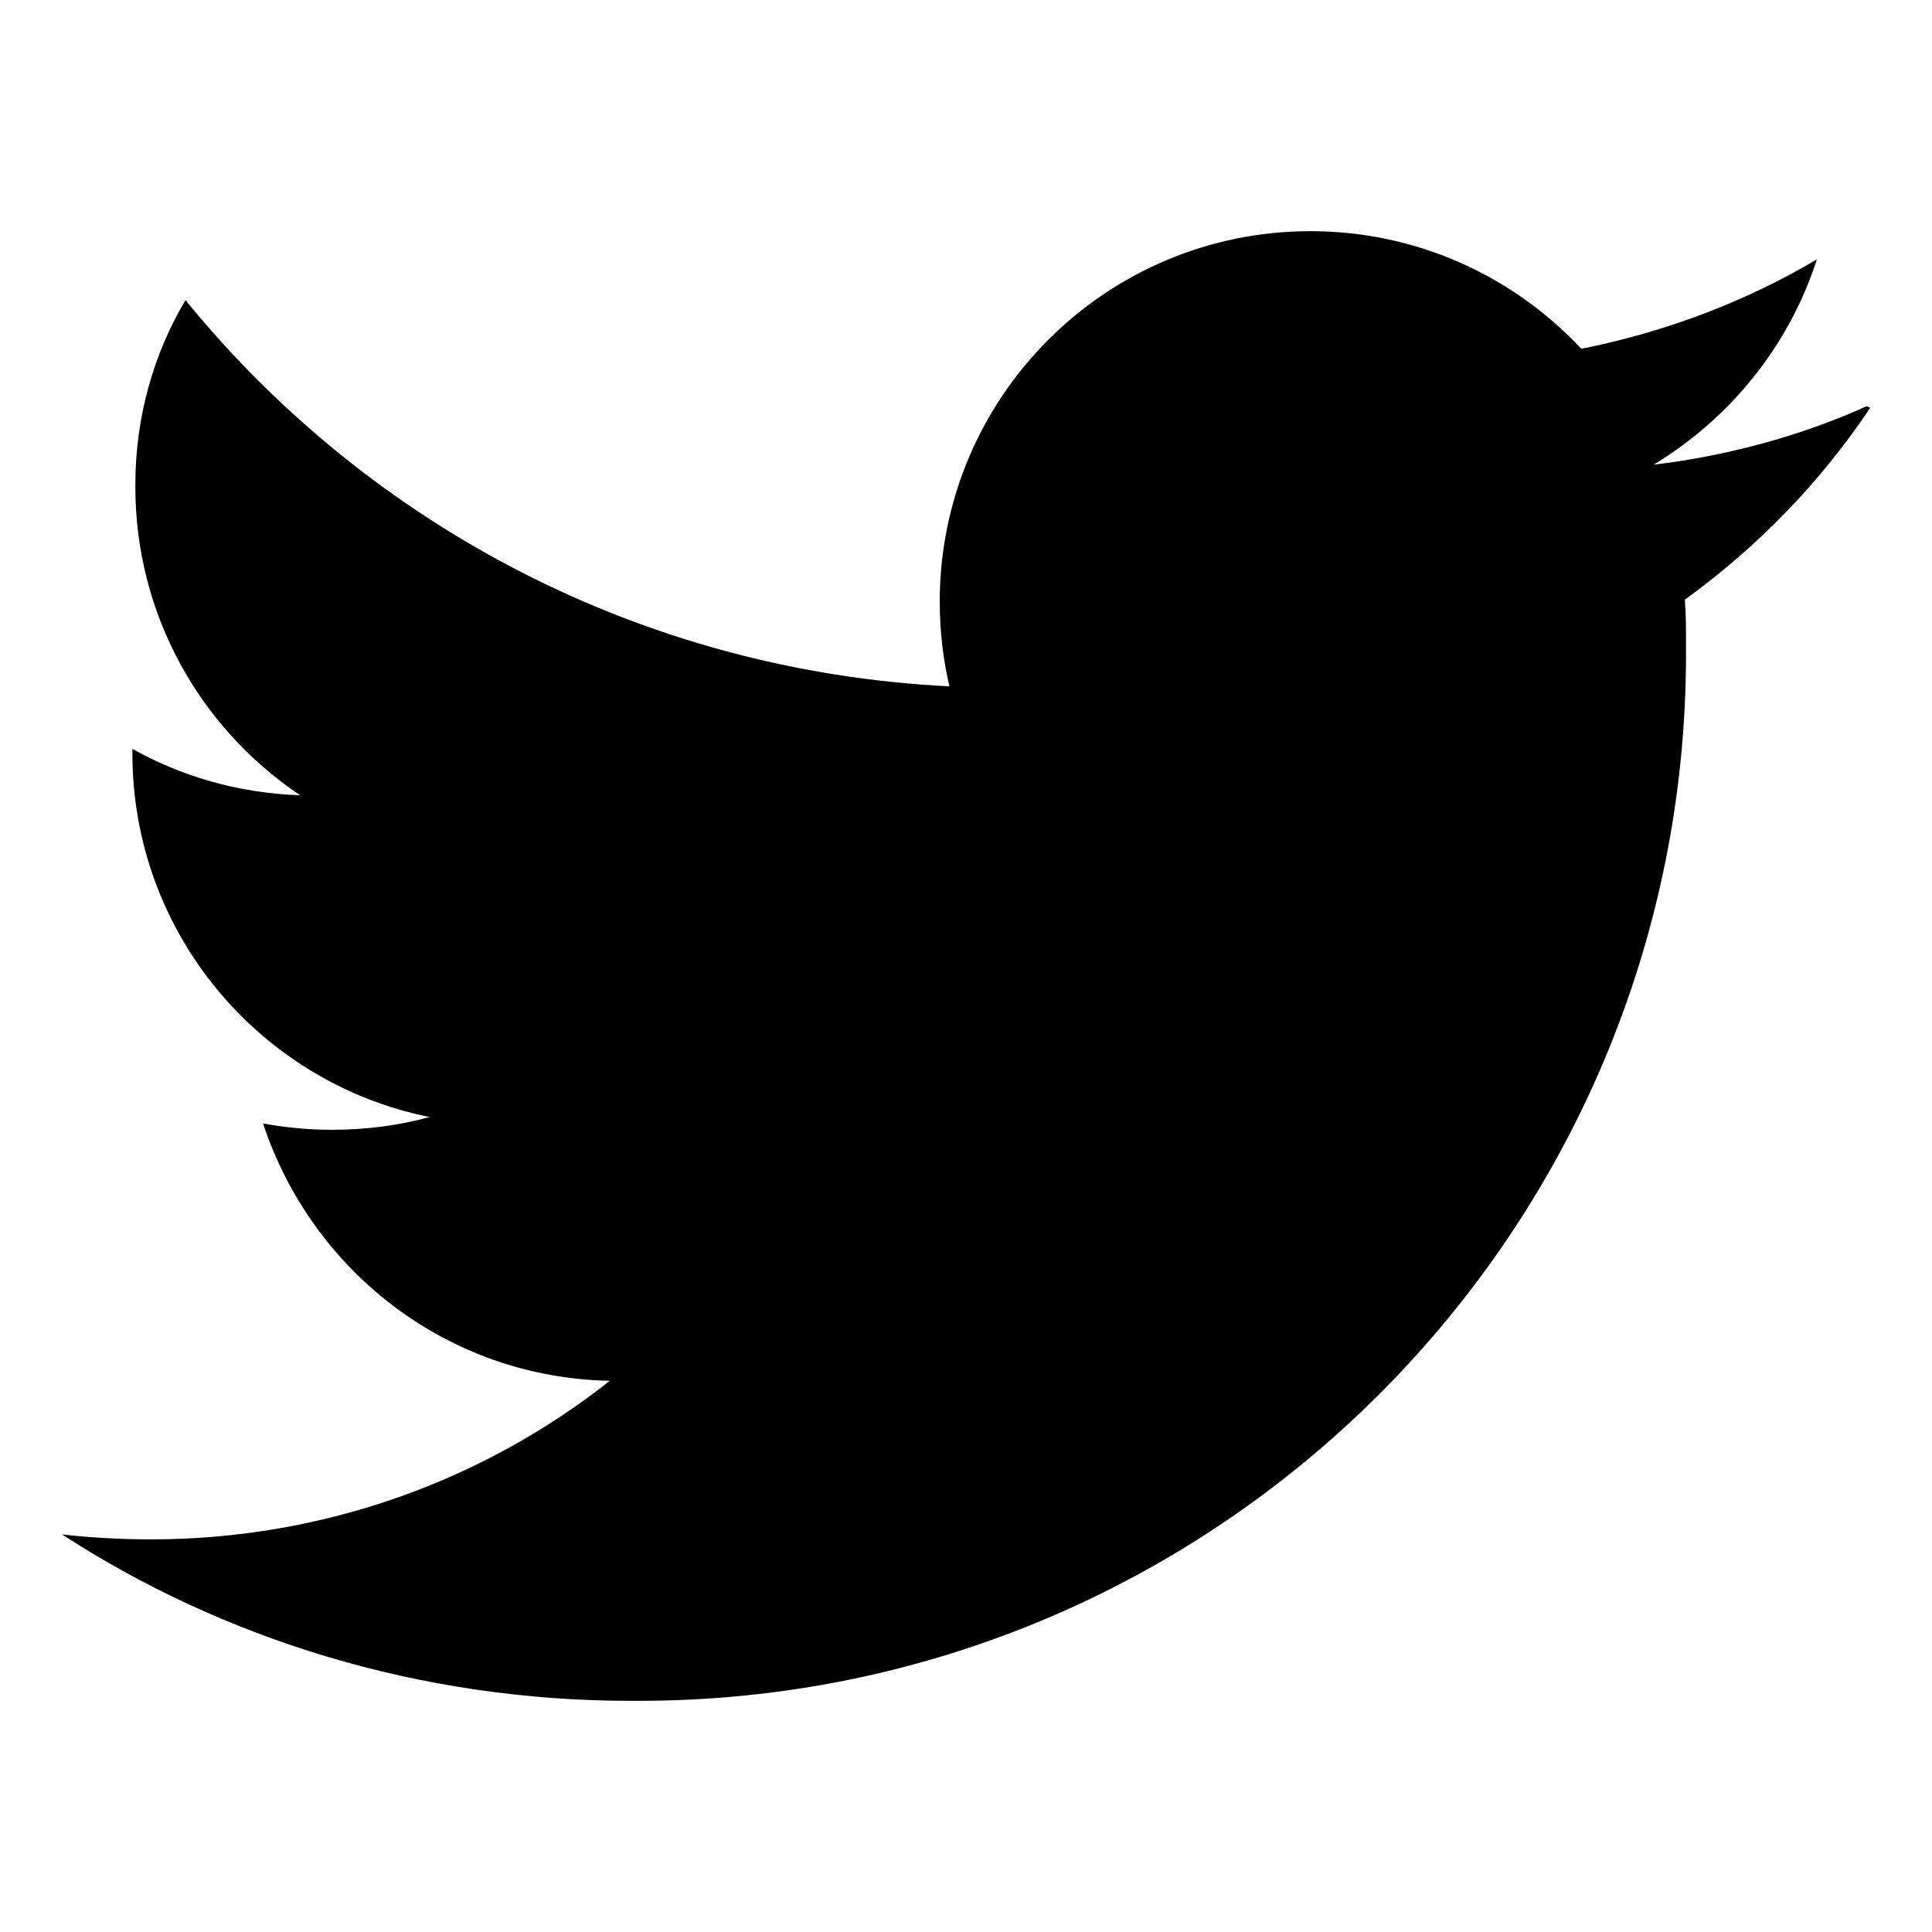
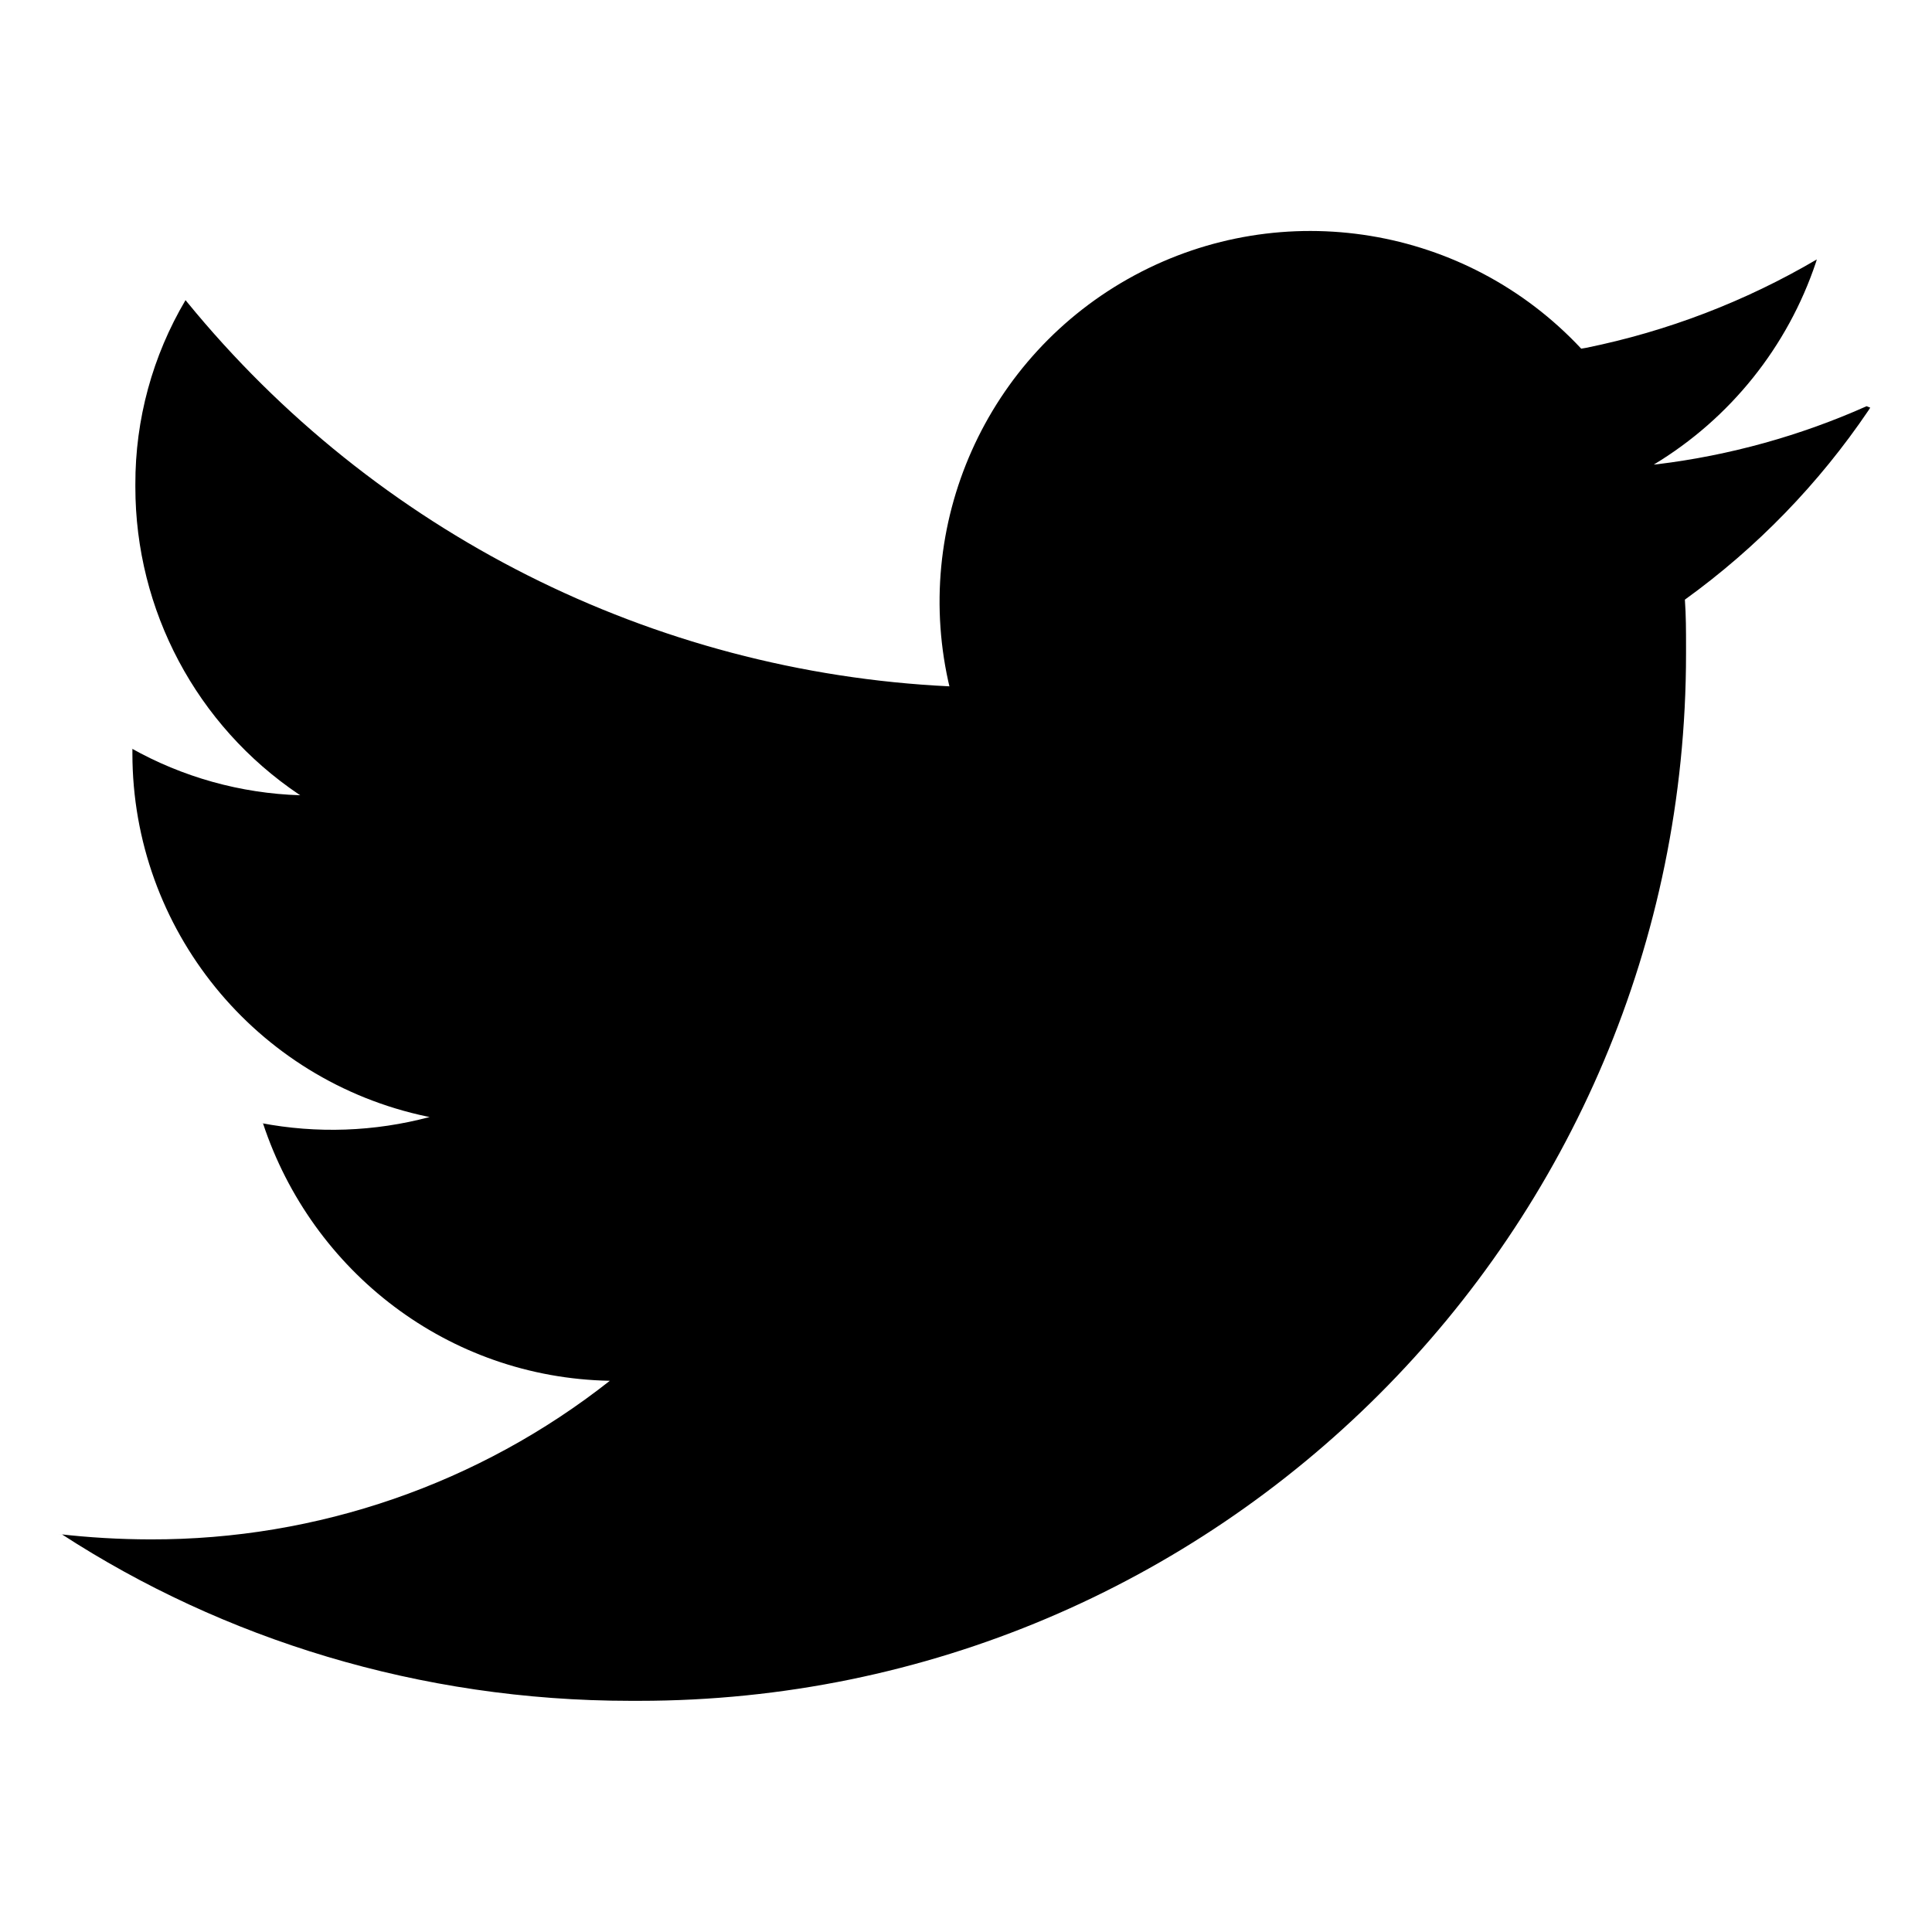
- <svg xmlns="http://www.w3.org/2000/svg" fill="#000000" width="800px" height="800px" viewBox="0 0 32 32" version="1.1">
-   <path d="M30.917 6.728c-1.026 0.465-2.217 0.805-3.464 0.961l-0.061 0.006c1.268-0.771 2.222-1.952 2.687-3.354l0.013-0.044c-1.124 0.667-2.431 1.179-3.82 1.464l-0.082 0.014c-1.123-1.199-2.717-1.946-4.485-1.946-3.391 0-6.14 2.749-6.14 6.14 0 0.496 0.059 0.979 0.17 1.441l-0.008-0.042c-5.113-0.254-9.613-2.68-12.629-6.366l-0.025-0.031c-0.522 0.873-0.831 1.926-0.831 3.052 0 0.013 0 0.026 0 0.039v-0.002c0 0.001 0 0.003 0 0.005 0 2.12 1.075 3.989 2.709 5.093l0.022 0.014c-1.026-0.034-1.979-0.315-2.811-0.785l0.031 0.016v0.075c0 0.001 0 0.002 0 0.002 0 2.961 2.095 5.434 4.884 6.014l0.040 0.007c-0.484 0.135-1.040 0.212-1.614 0.212-0.406 0-0.802-0.039-1.186-0.113l0.039 0.006c0.813 2.459 3.068 4.212 5.739 4.264l0.006 0c-2.072 1.638-4.721 2.627-7.602 2.627-0.005 0-0.009 0-0.014 0h0.001c-0.515-0.001-1.022-0.031-1.521-0.089l0.061 0.006c2.663 1.729 5.92 2.757 9.418 2.757 0.005 0 0.009 0 0.014 0h-0.001c0.037 0 0.082 0 0.126 0 9.578 0 17.343-7.765 17.343-17.343 0-0.039-0-0.077-0-0.116l0 0.006c0-0.262 0-0.524-0.019-0.786 1.21-0.878 2.229-1.931 3.042-3.136l0.028-0.044z" />
+ <svg xmlns="http://www.w3.org/2000/svg" width="800" height="800" viewBox="0 0 32 32">
+   <path d="M30.917 6.728a12.13 12.13 0 0 1-3.464.961l-.061.006a6.22 6.22 0 0 0 2.687-3.354l.013-.044a12.434 12.434 0 0 1-3.82 1.464l-.082.014a6.14 6.14 0 0 0-10.455 5.635l-.008-.042A17.38 17.38 0 0 1 3.098 5.002l-.025-.031a5.953 5.953 0 0 0-.831 3.052v.039-.002.005a6.137 6.137 0 0 0 2.709 5.093l.022.014a6.1 6.1 0 0 1-2.811-.785l.031.016v.077a6.145 6.145 0 0 0 4.884 6.014l.04.007a6.26 6.26 0 0 1-2.8.099l.039.006c.813 2.459 3.068 4.212 5.739 4.264h.006a12.233 12.233 0 0 1-7.602 2.627h-.014.001a13.389 13.389 0 0 1-1.521-.089l.061.006c2.663 1.729 5.92 2.757 9.418 2.757h.014-.001.126c9.578 0 17.343-7.765 17.343-17.343v-.116.006c0-.262 0-.524-.019-.786a12.507 12.507 0 0 0 3.042-3.136l.028-.044z" />
</svg>
